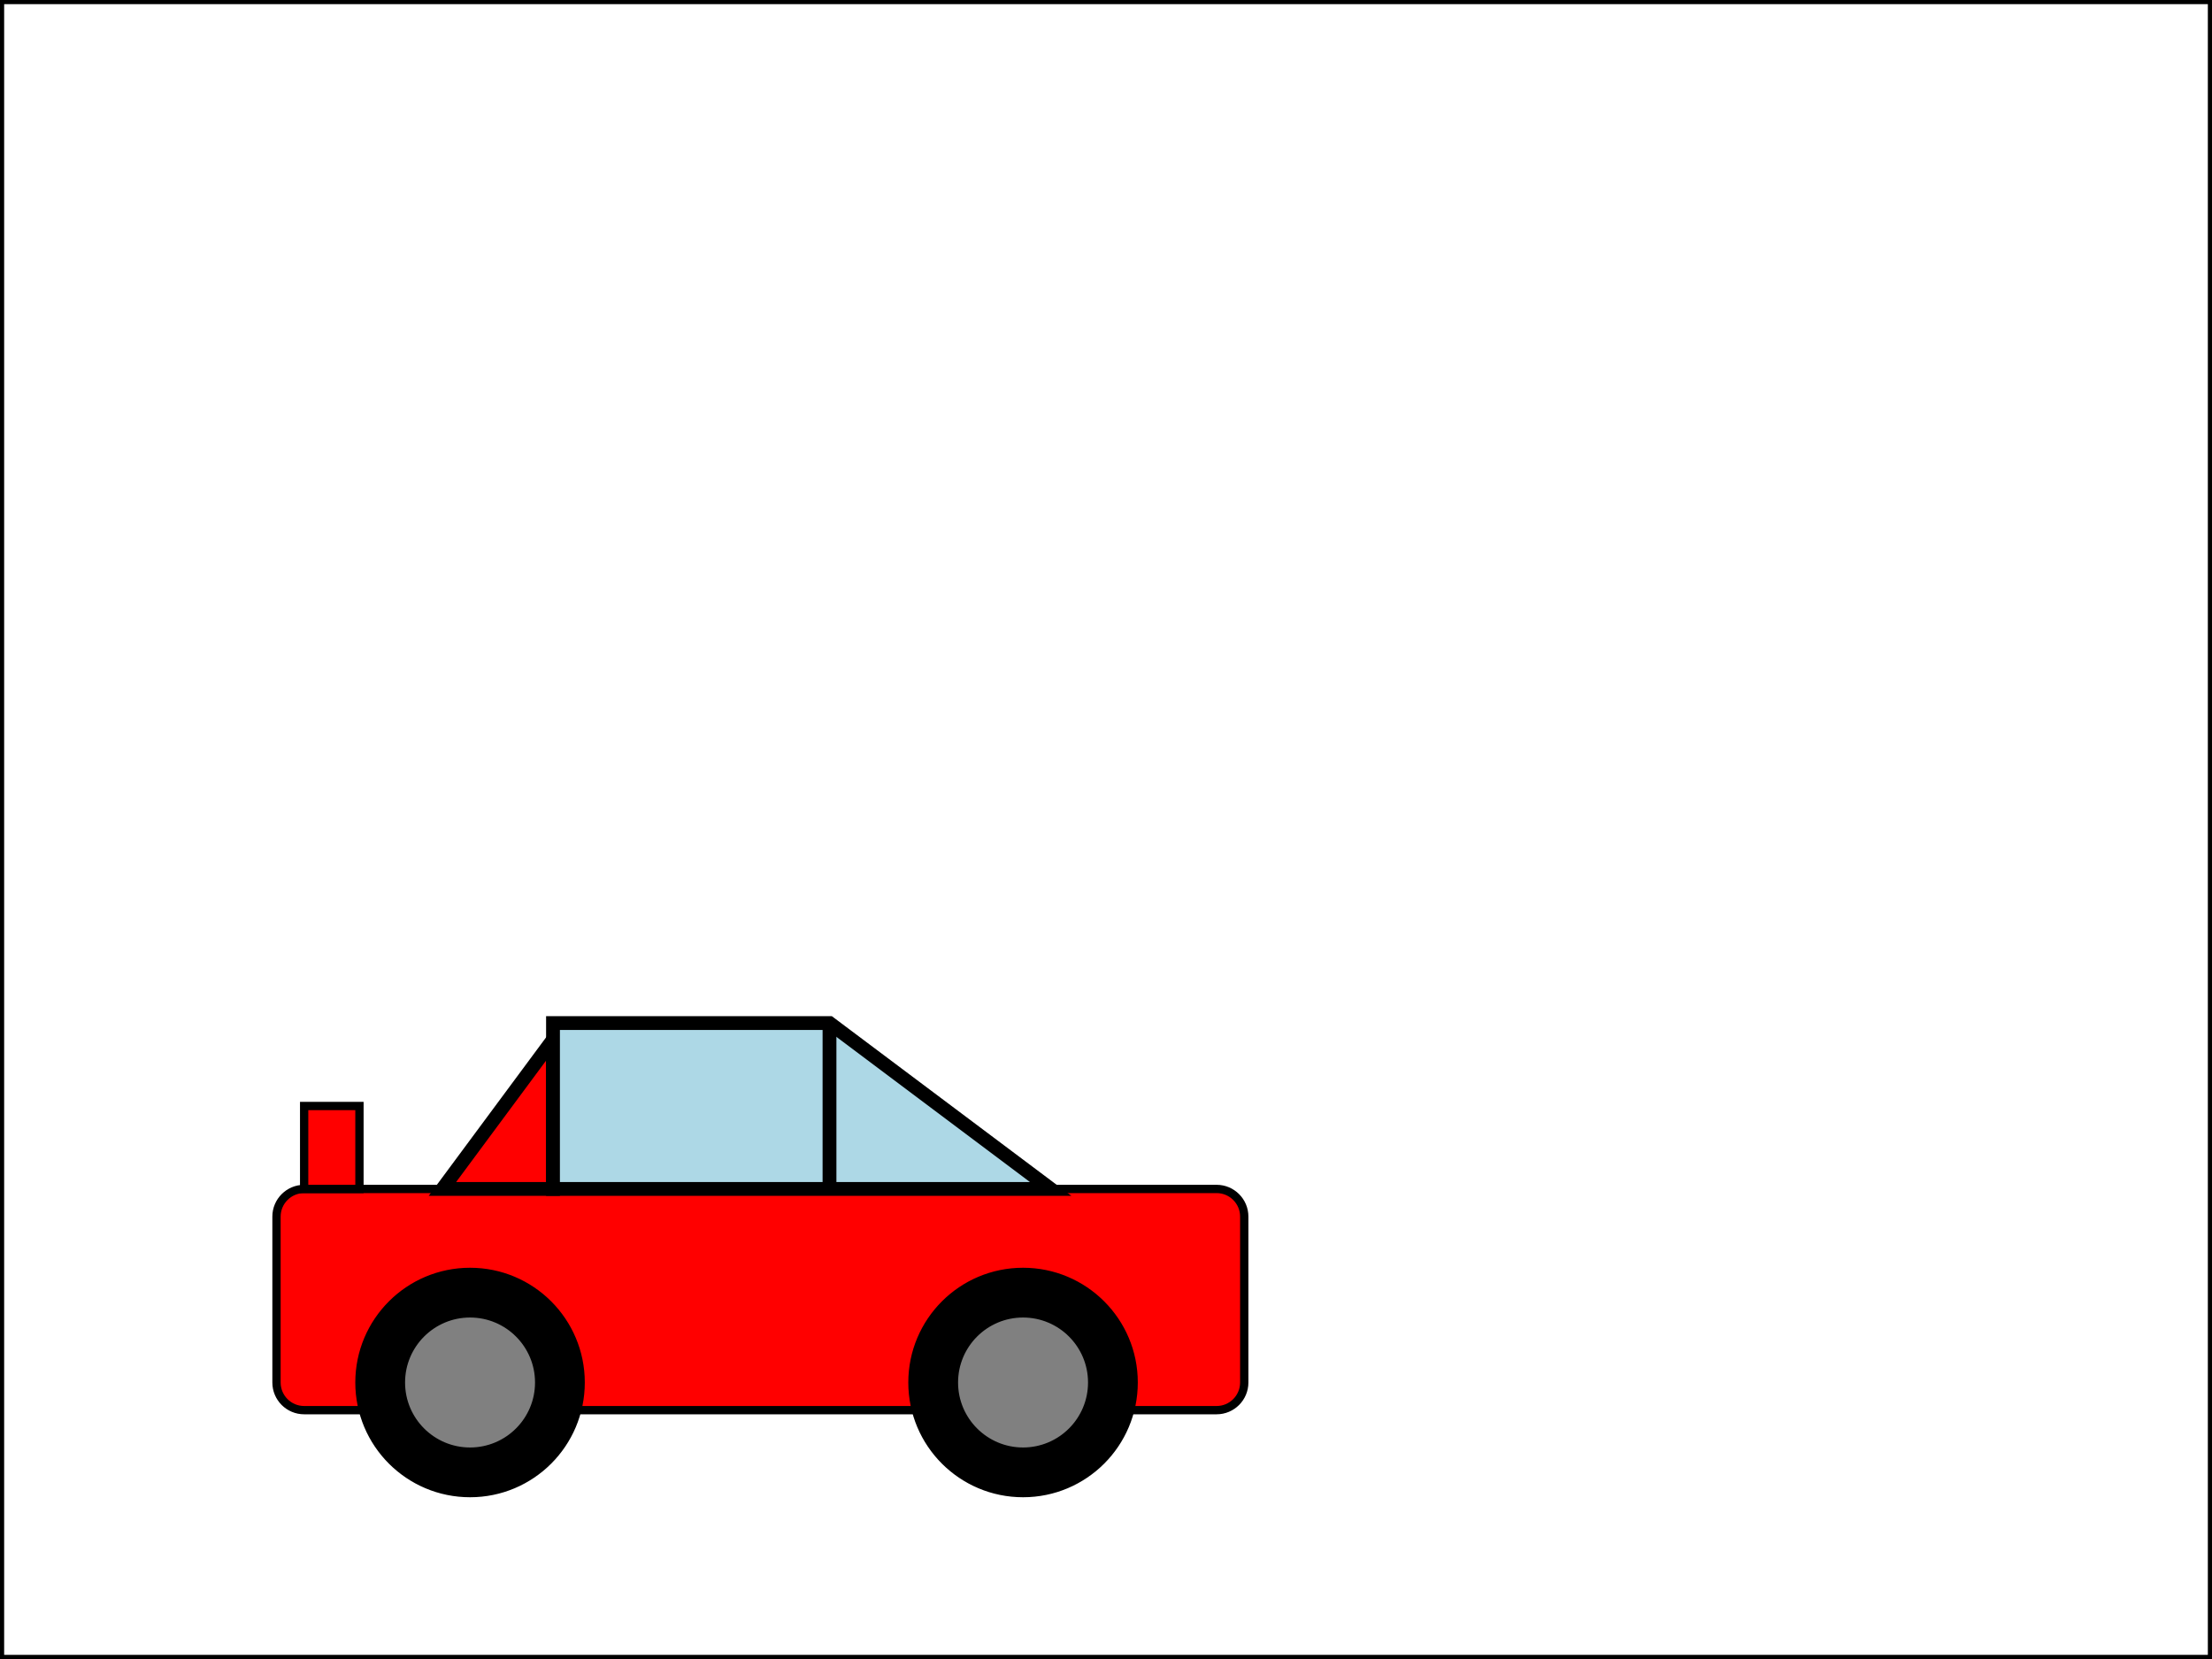
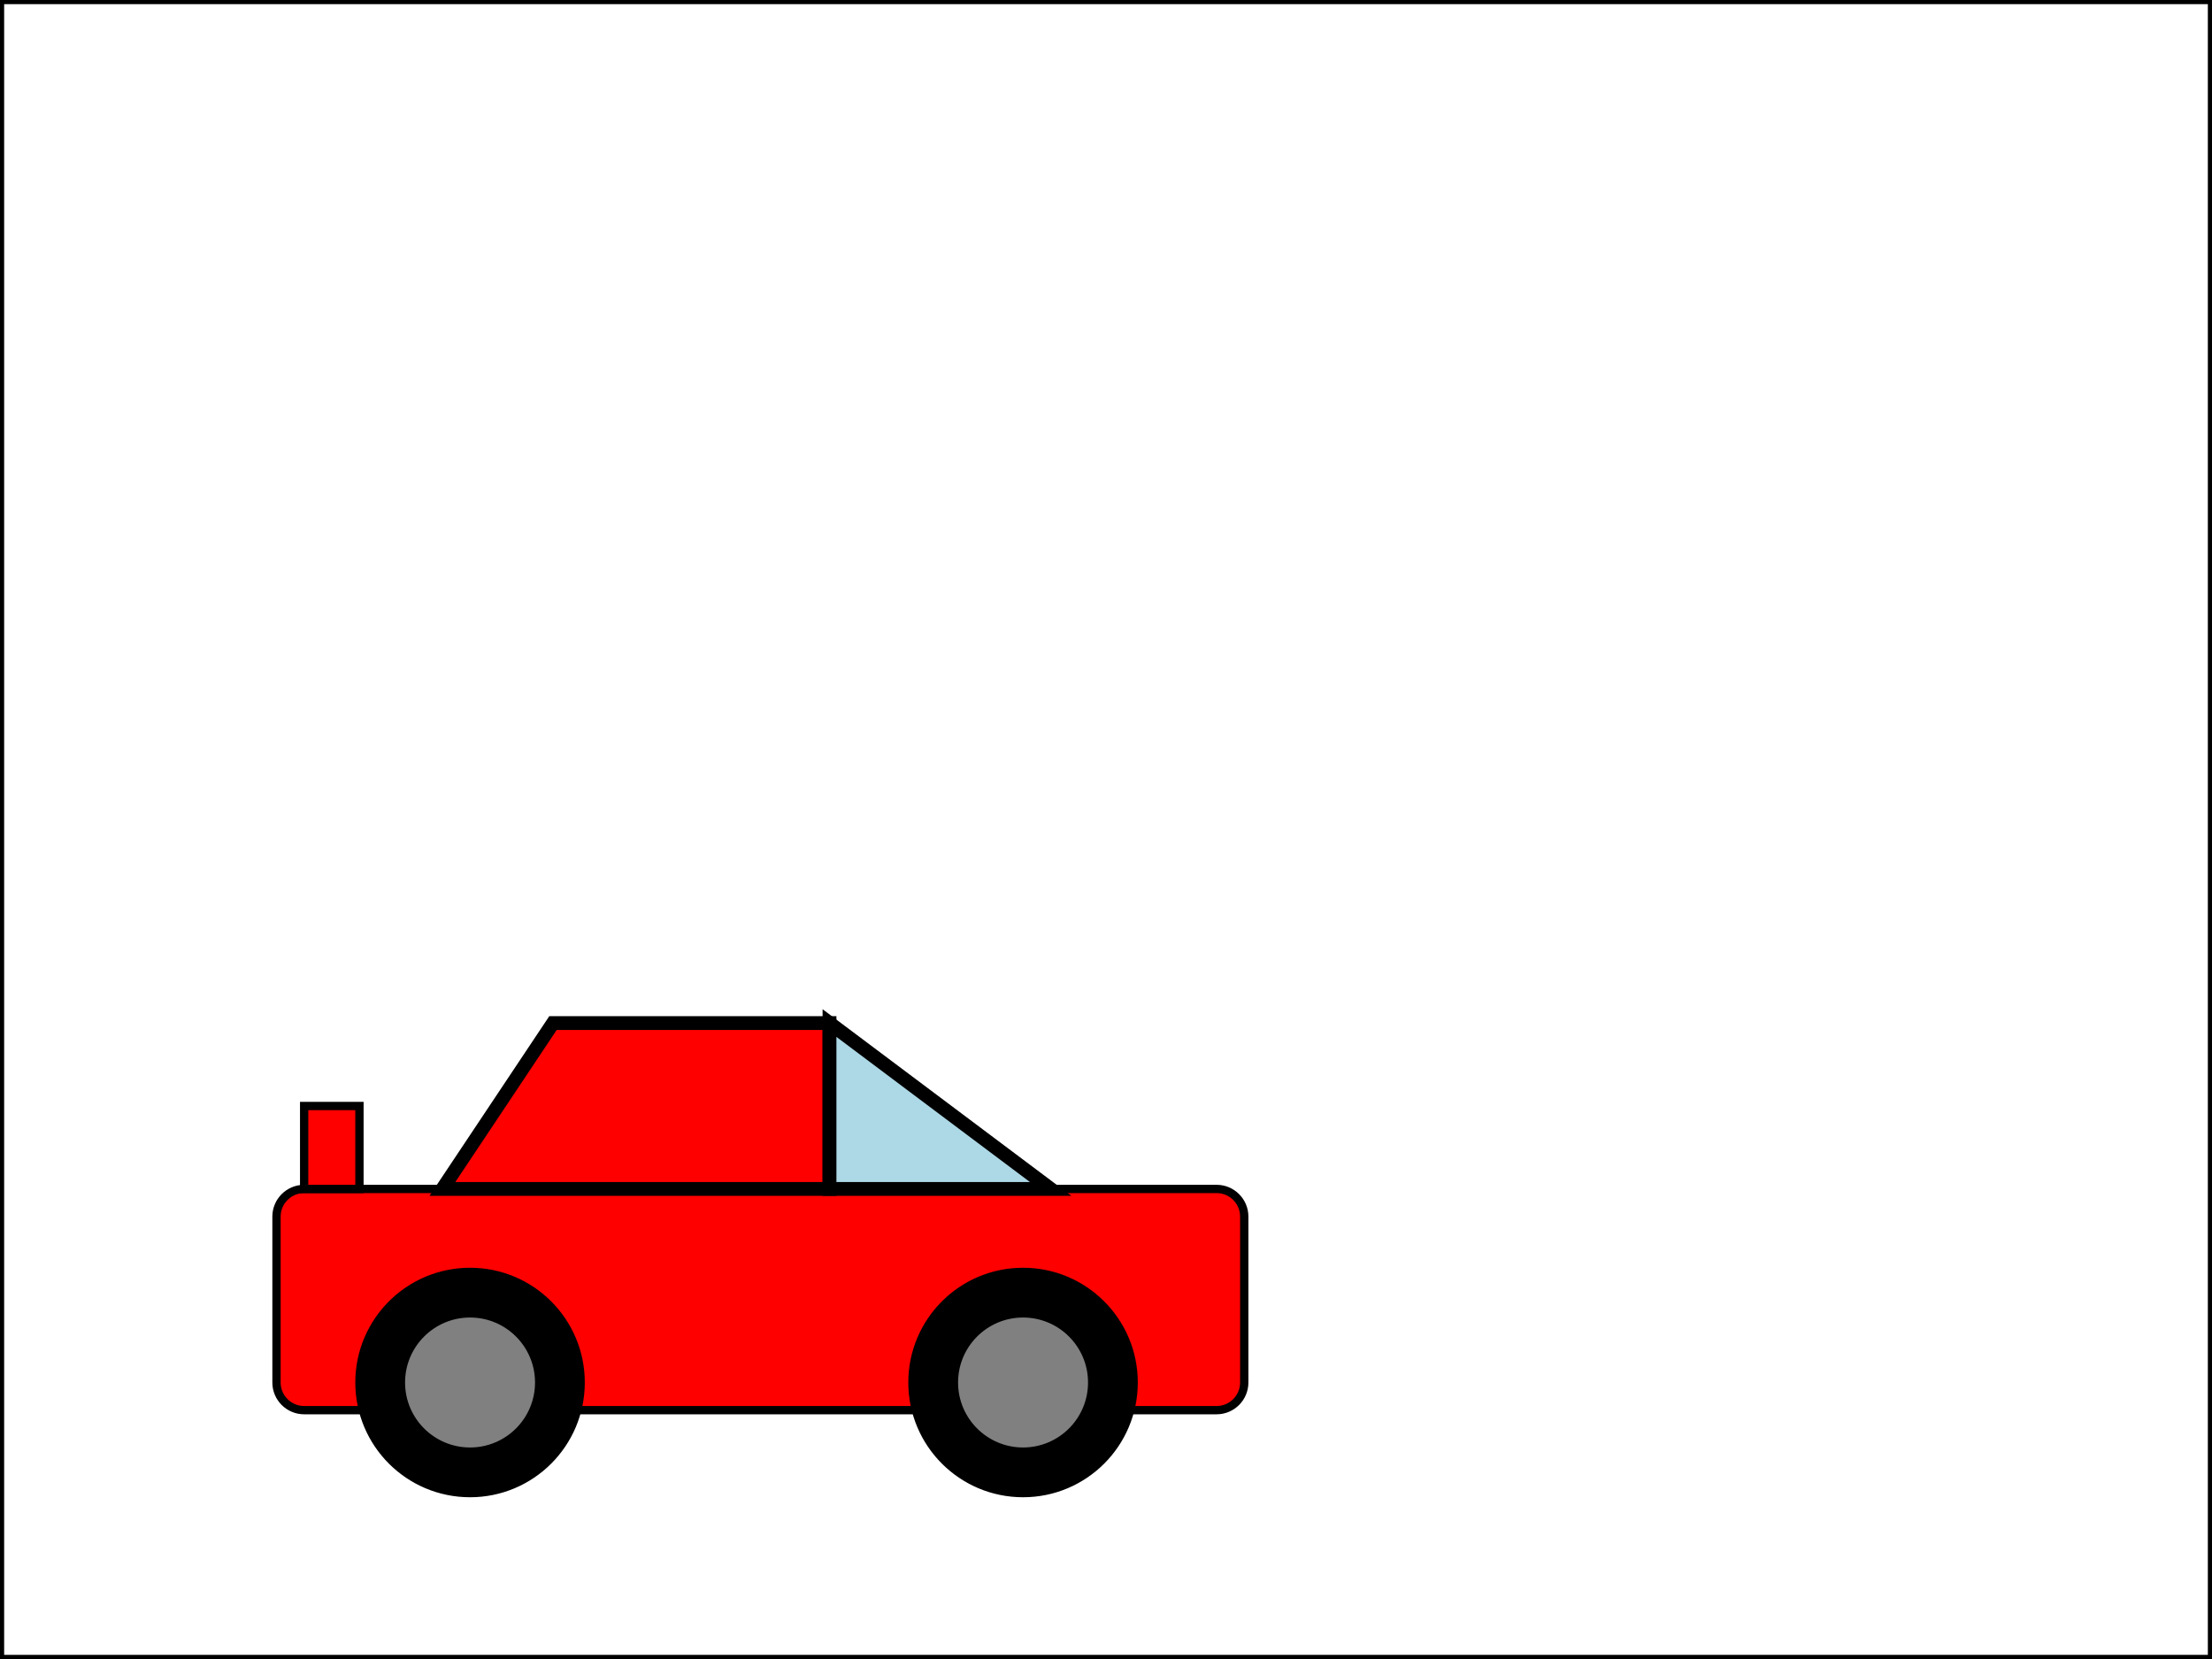
<svg xmlns="http://www.w3.org/2000/svg" width="800" height="600">
  <rect x="0" y="0" width="800" height="600" style="fill:rgb(255,255,255);stroke-width:3;stroke:rgb(0,0,0)" />
  <rect x="100" y="430" rx="10" ry="10" width="350" height="80" style="stroke-width:3;stroke:rgb(0,0,0)" fill="red" />
  <circle cx="170" cy="500" r="40" stroke="black" stroke-width="3" fill="black" />
  <circle cx="370" cy="500" r="40" stroke="black" stroke-width="3" fill="black" />
  <circle cx="170" cy="500" r="25" stroke="black" stroke-width="3" fill="gray" />
  <circle cx="370" cy="500" r="25" stroke="black" stroke-width="3" fill="gray" />
-   <polygon points="160,430 200,376 200,430" style="fill:red;stroke:black;stroke-width:5" />
-   <polygon points="200,370 300,370 380,430 200,430" style="fill:lightblue;stroke:black;stroke-width:5" />
-   <line x1="300" y1="370" x2="300" y2="430" style="stroke:black;stroke-width:5" />
+   <polygon points="160,430 200,370 300,370 300,430 160,430" style="fill:red;stroke:black;stroke-width:5" />
+   <polygon points="300,370 380,430 300,430" style="fill:lightblue;stroke:black;stroke-width:5" />
  <rect x="110" y="400" width="20" height="30" style="stroke-width:3;stroke:rgb(0,0,0)" fill="red" />
</svg>
